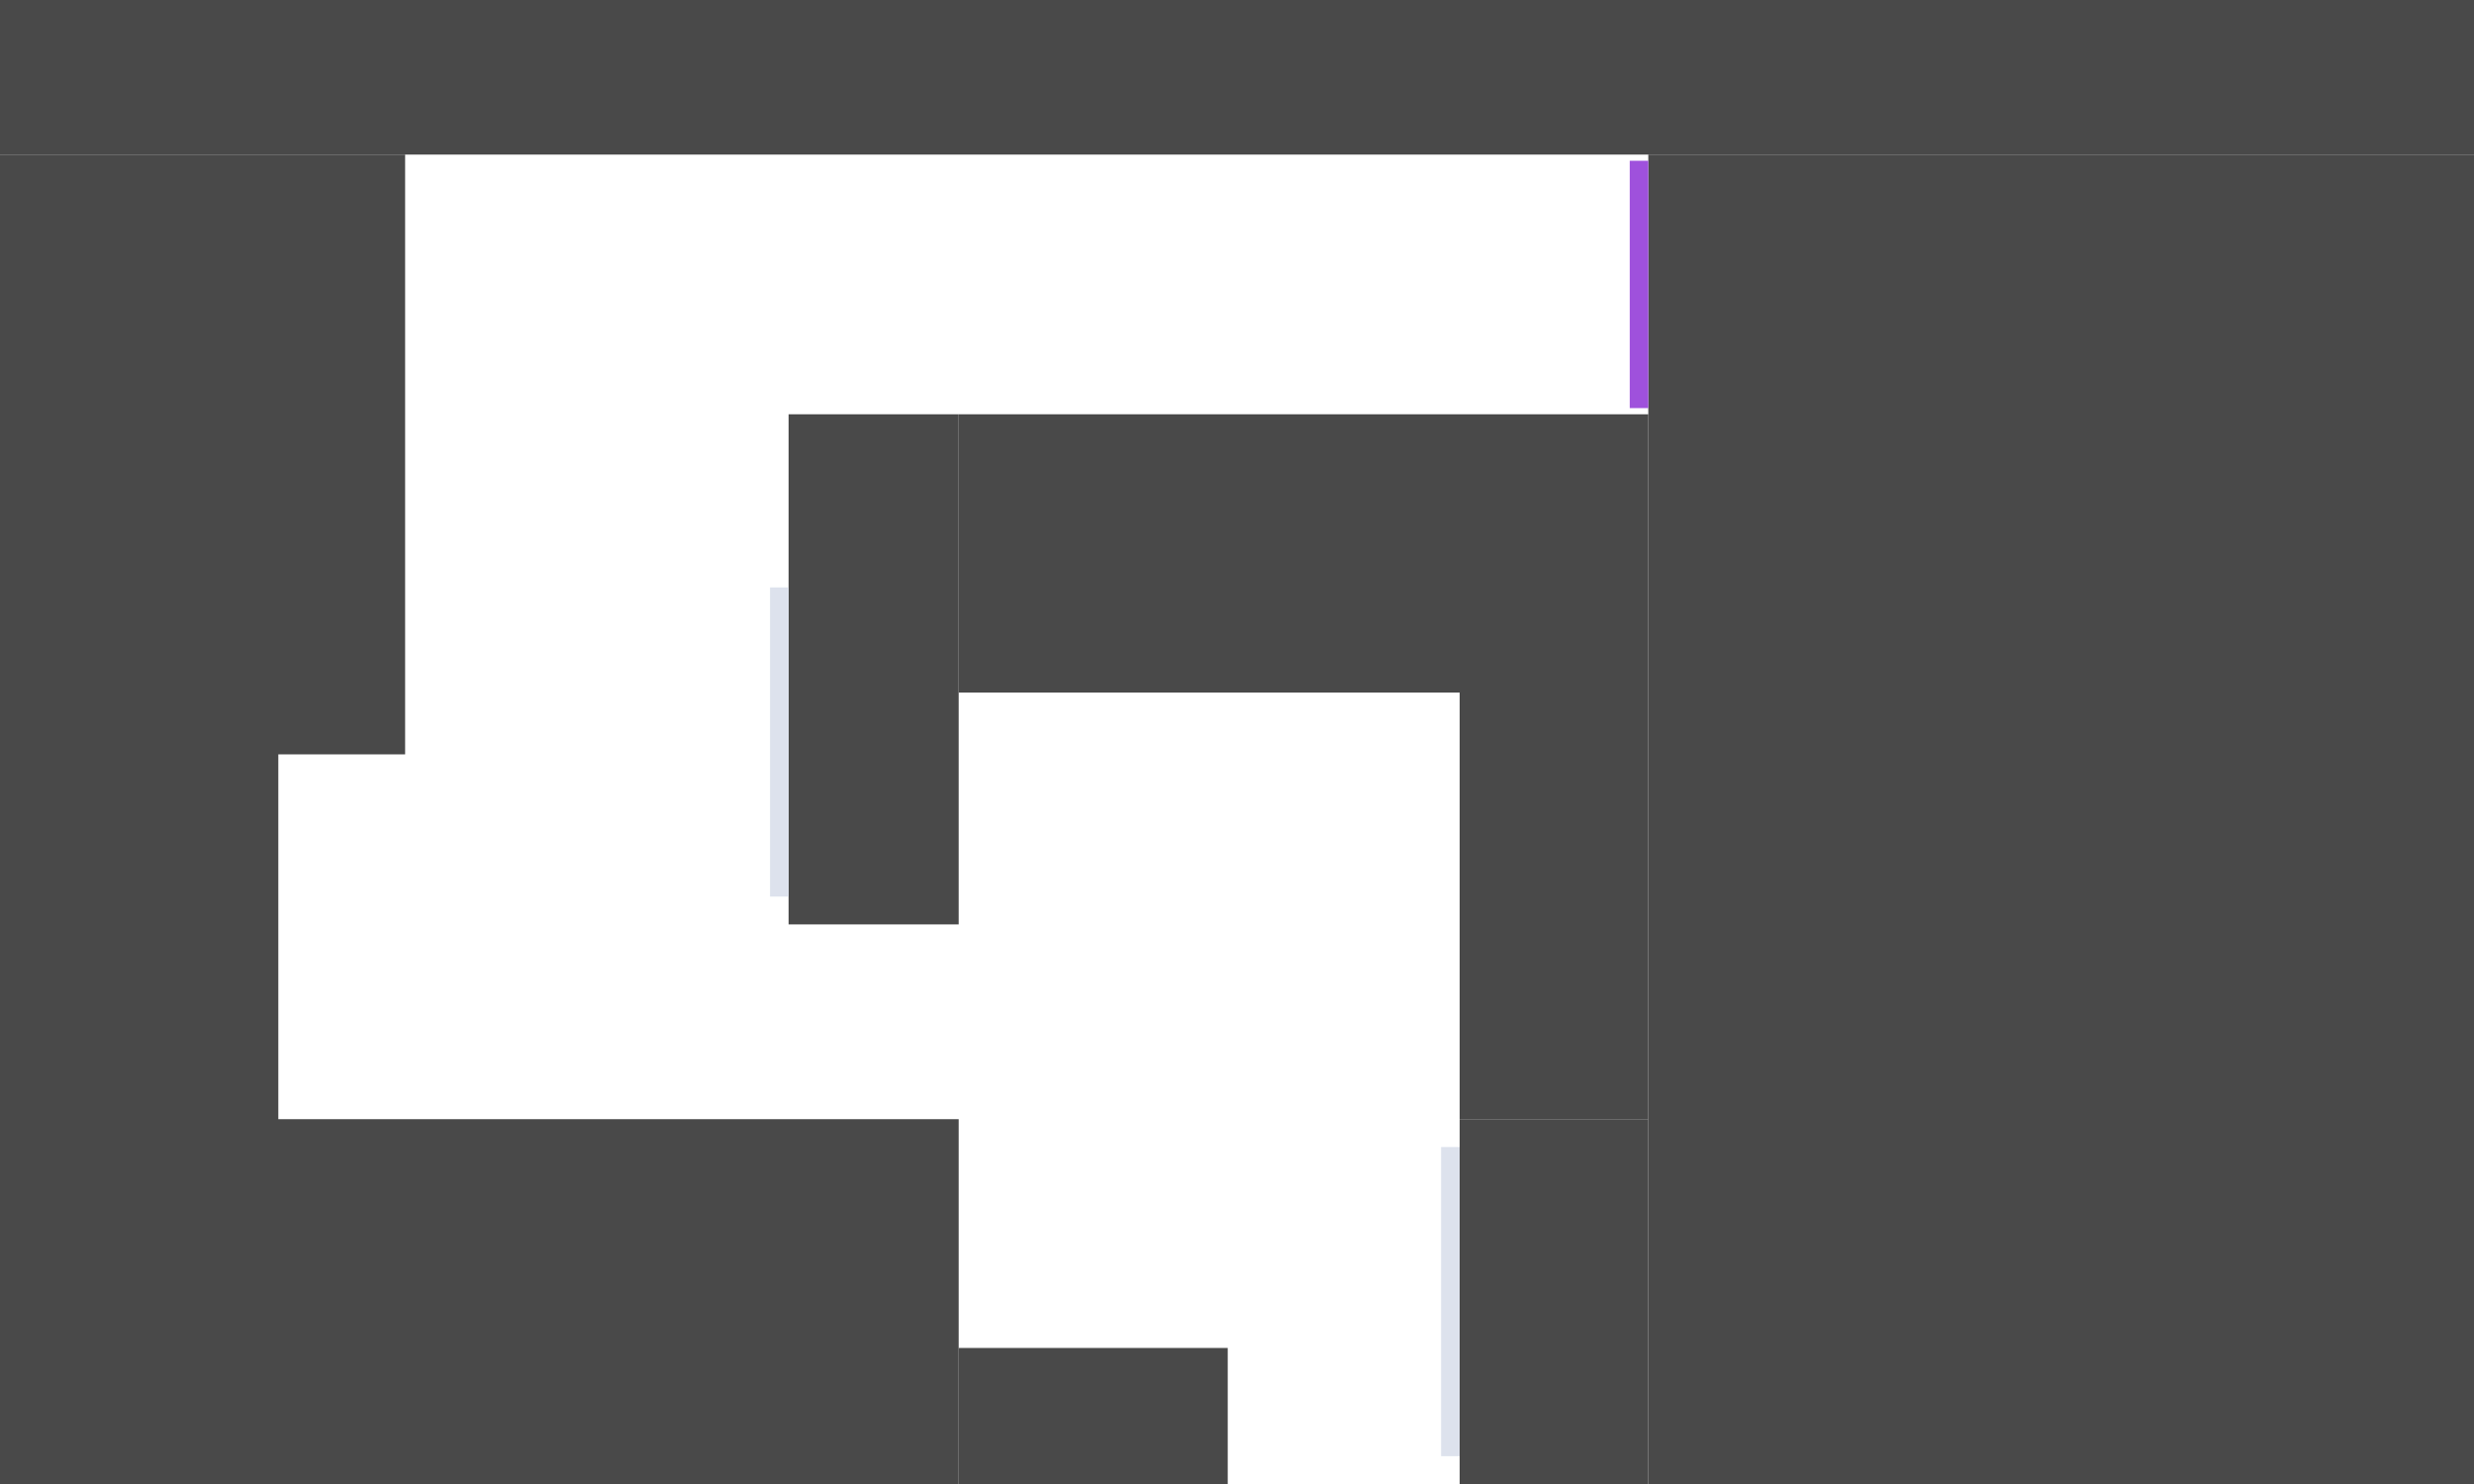
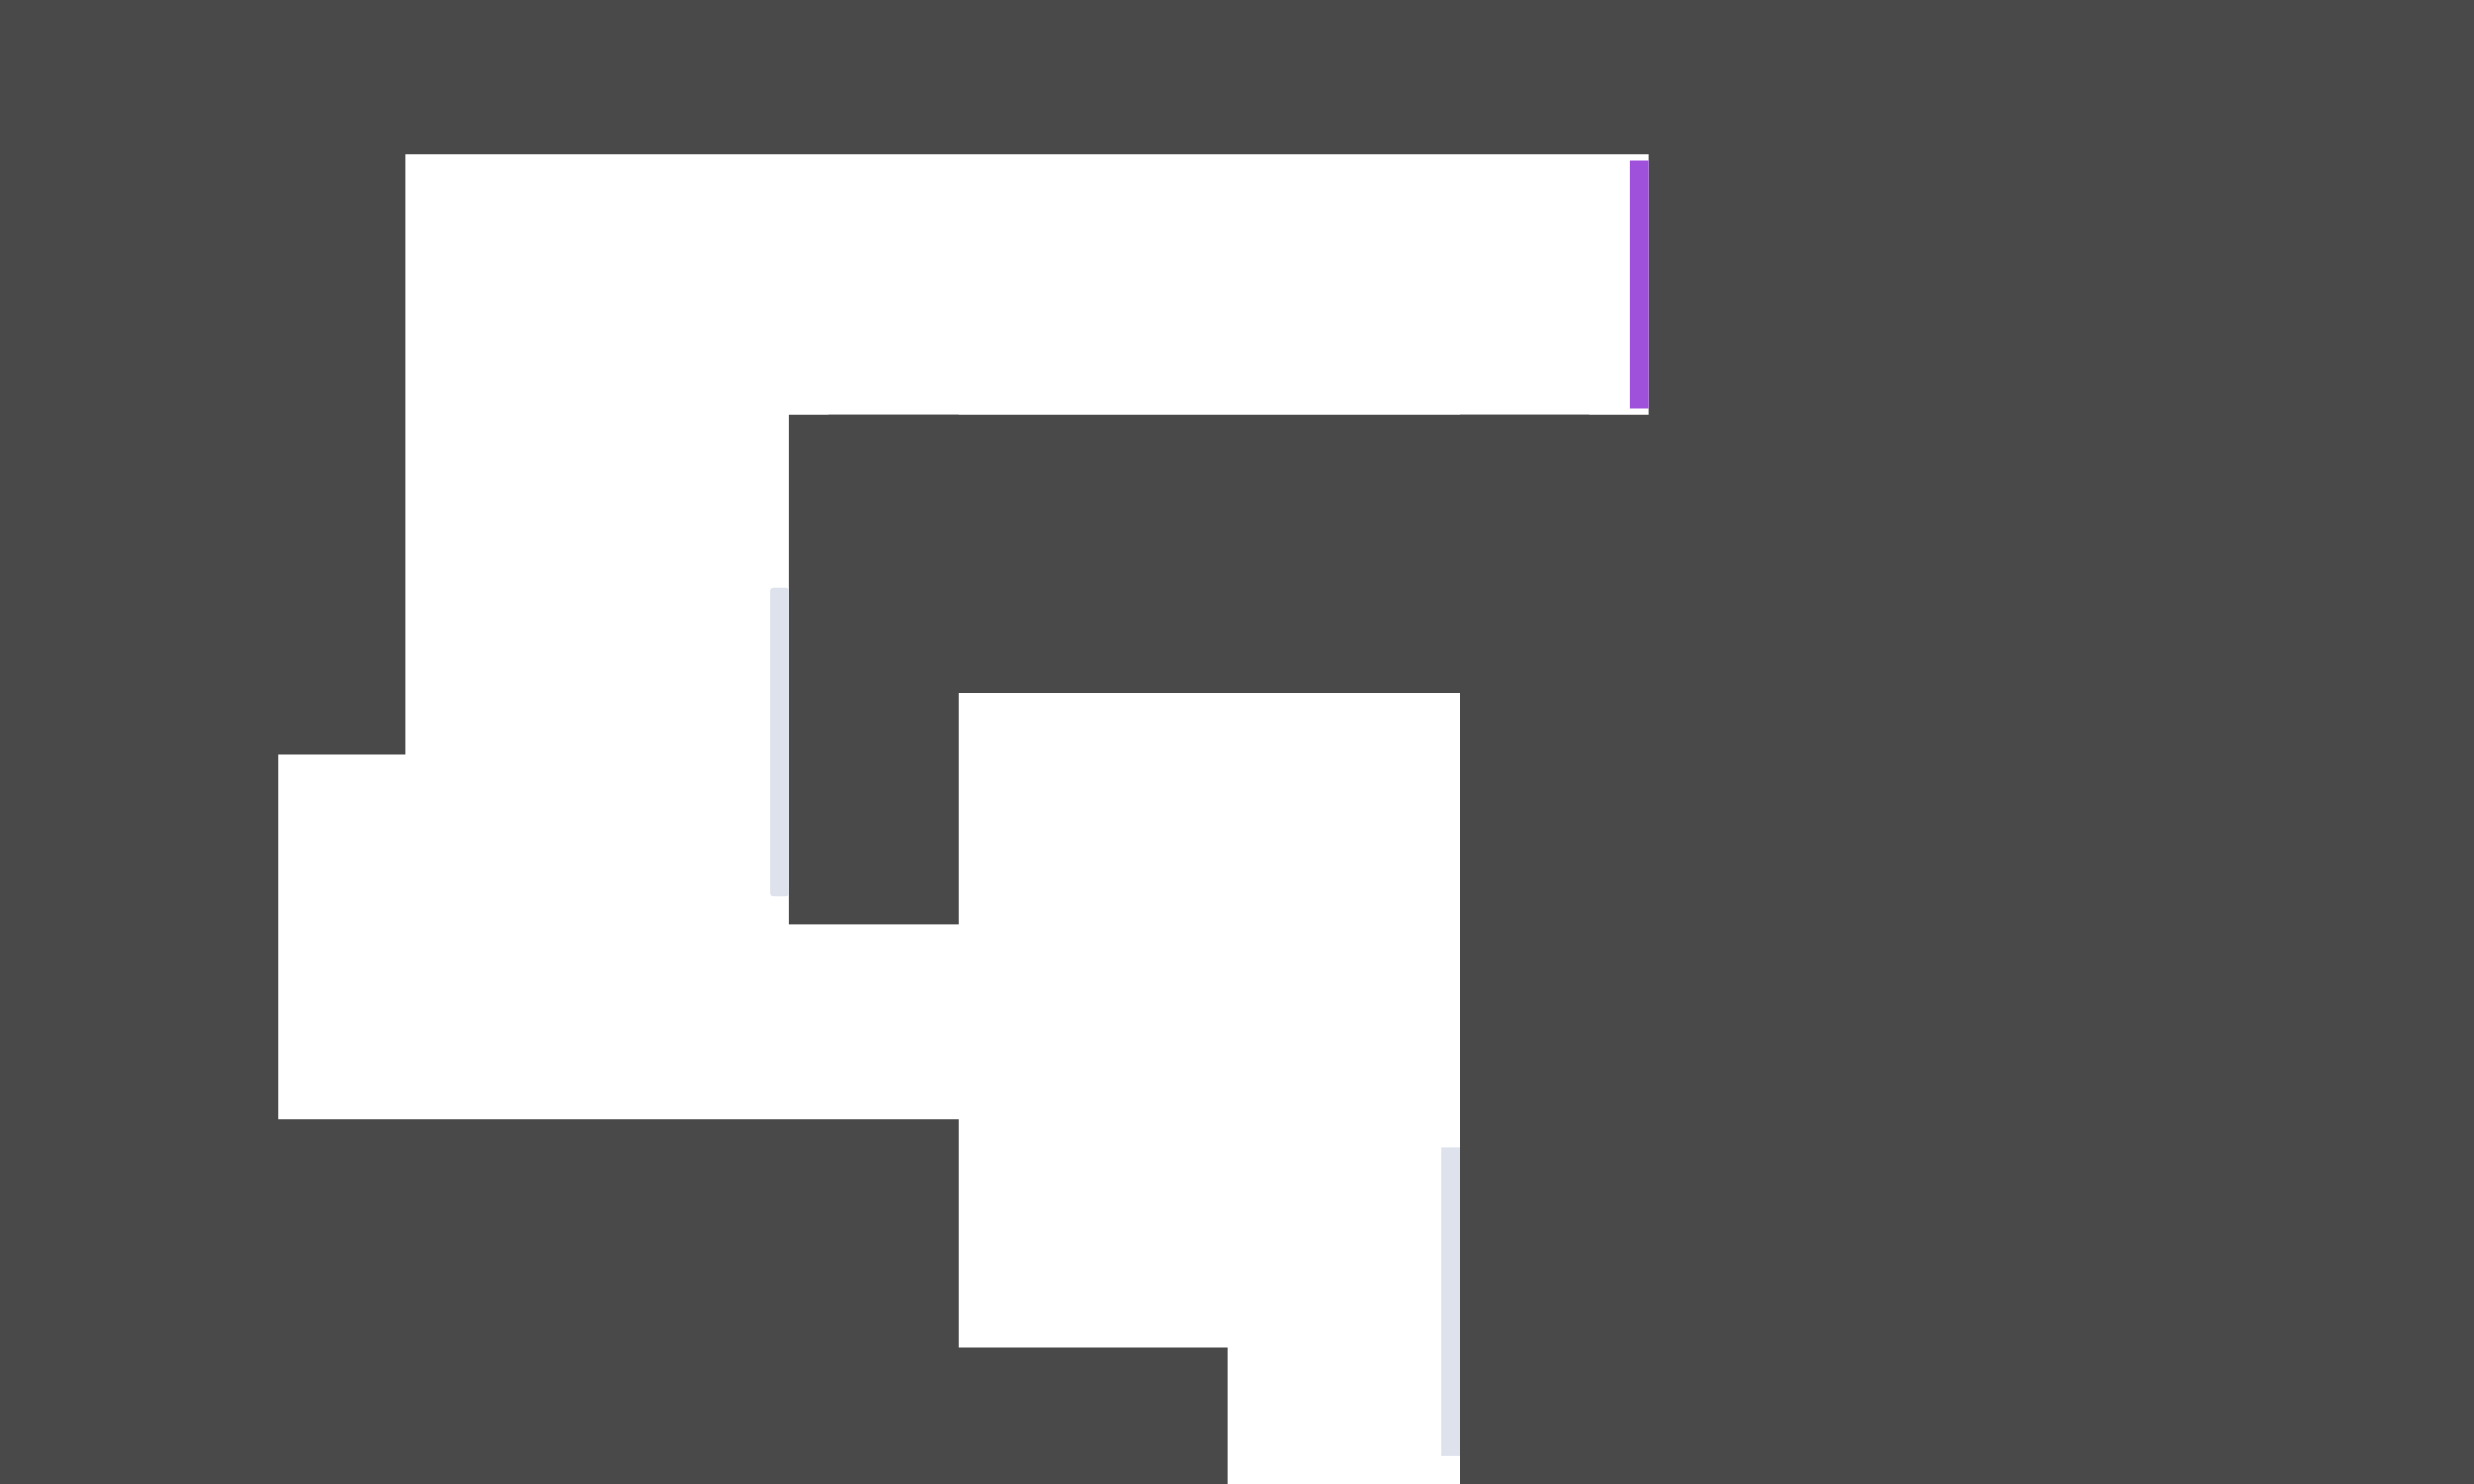
<svg xmlns="http://www.w3.org/2000/svg" width="800" height="480" viewBox="0 0 800 480" fill="none">
-   <rect x="472" y="362" width="61" height="118" fill="#494949" />
-   <rect x="533" y="50" width="267" height="430" fill="#494949" />
-   <rect x="310" y="134" width="162" height="90" fill="#494949" />
-   <rect x="310" y="436" width="87" height="44" fill="#494949" />
+   <rect x="472" y="362" width="103" height="118" fill="#494949" />
+   <rect x="533" y="19" width="267" height="461" fill="#494949" />
+   <rect x="268" y="134" width="246" height="90" fill="#494949" />
+   <rect x="258" y="436" width="139" height="44" fill="#494949" />
  <rect y="228" width="90" height="252" fill="#494949" />
  <rect x="255" y="134" width="55" height="165" fill="#494949" />
-   <rect x="472" y="134" width="61" height="228" fill="#494949" />
-   <rect y="50" width="131" height="194" fill="#494949" />
+   <rect x="472" y="134" width="84" height="283" fill="#494949" />
+   <rect y="5" width="131" height="239" fill="#494949" />
  <rect y="362" width="310" height="118" fill="#494949" />
  <rect width="800" height="50" fill="#494949" />
-   <rect x="249" y="190" width="6" height="100" fill="#DDE2ED" />
+   <rect x="249" y="190" width="6" height="100" rx="1" fill="#DDE2ED" />
  <rect x="466" y="371" width="6" height="100" fill="#DDE2ED" />
  <rect x="527" y="52" width="6" height="80" fill="#9F51DC" />
</svg>
